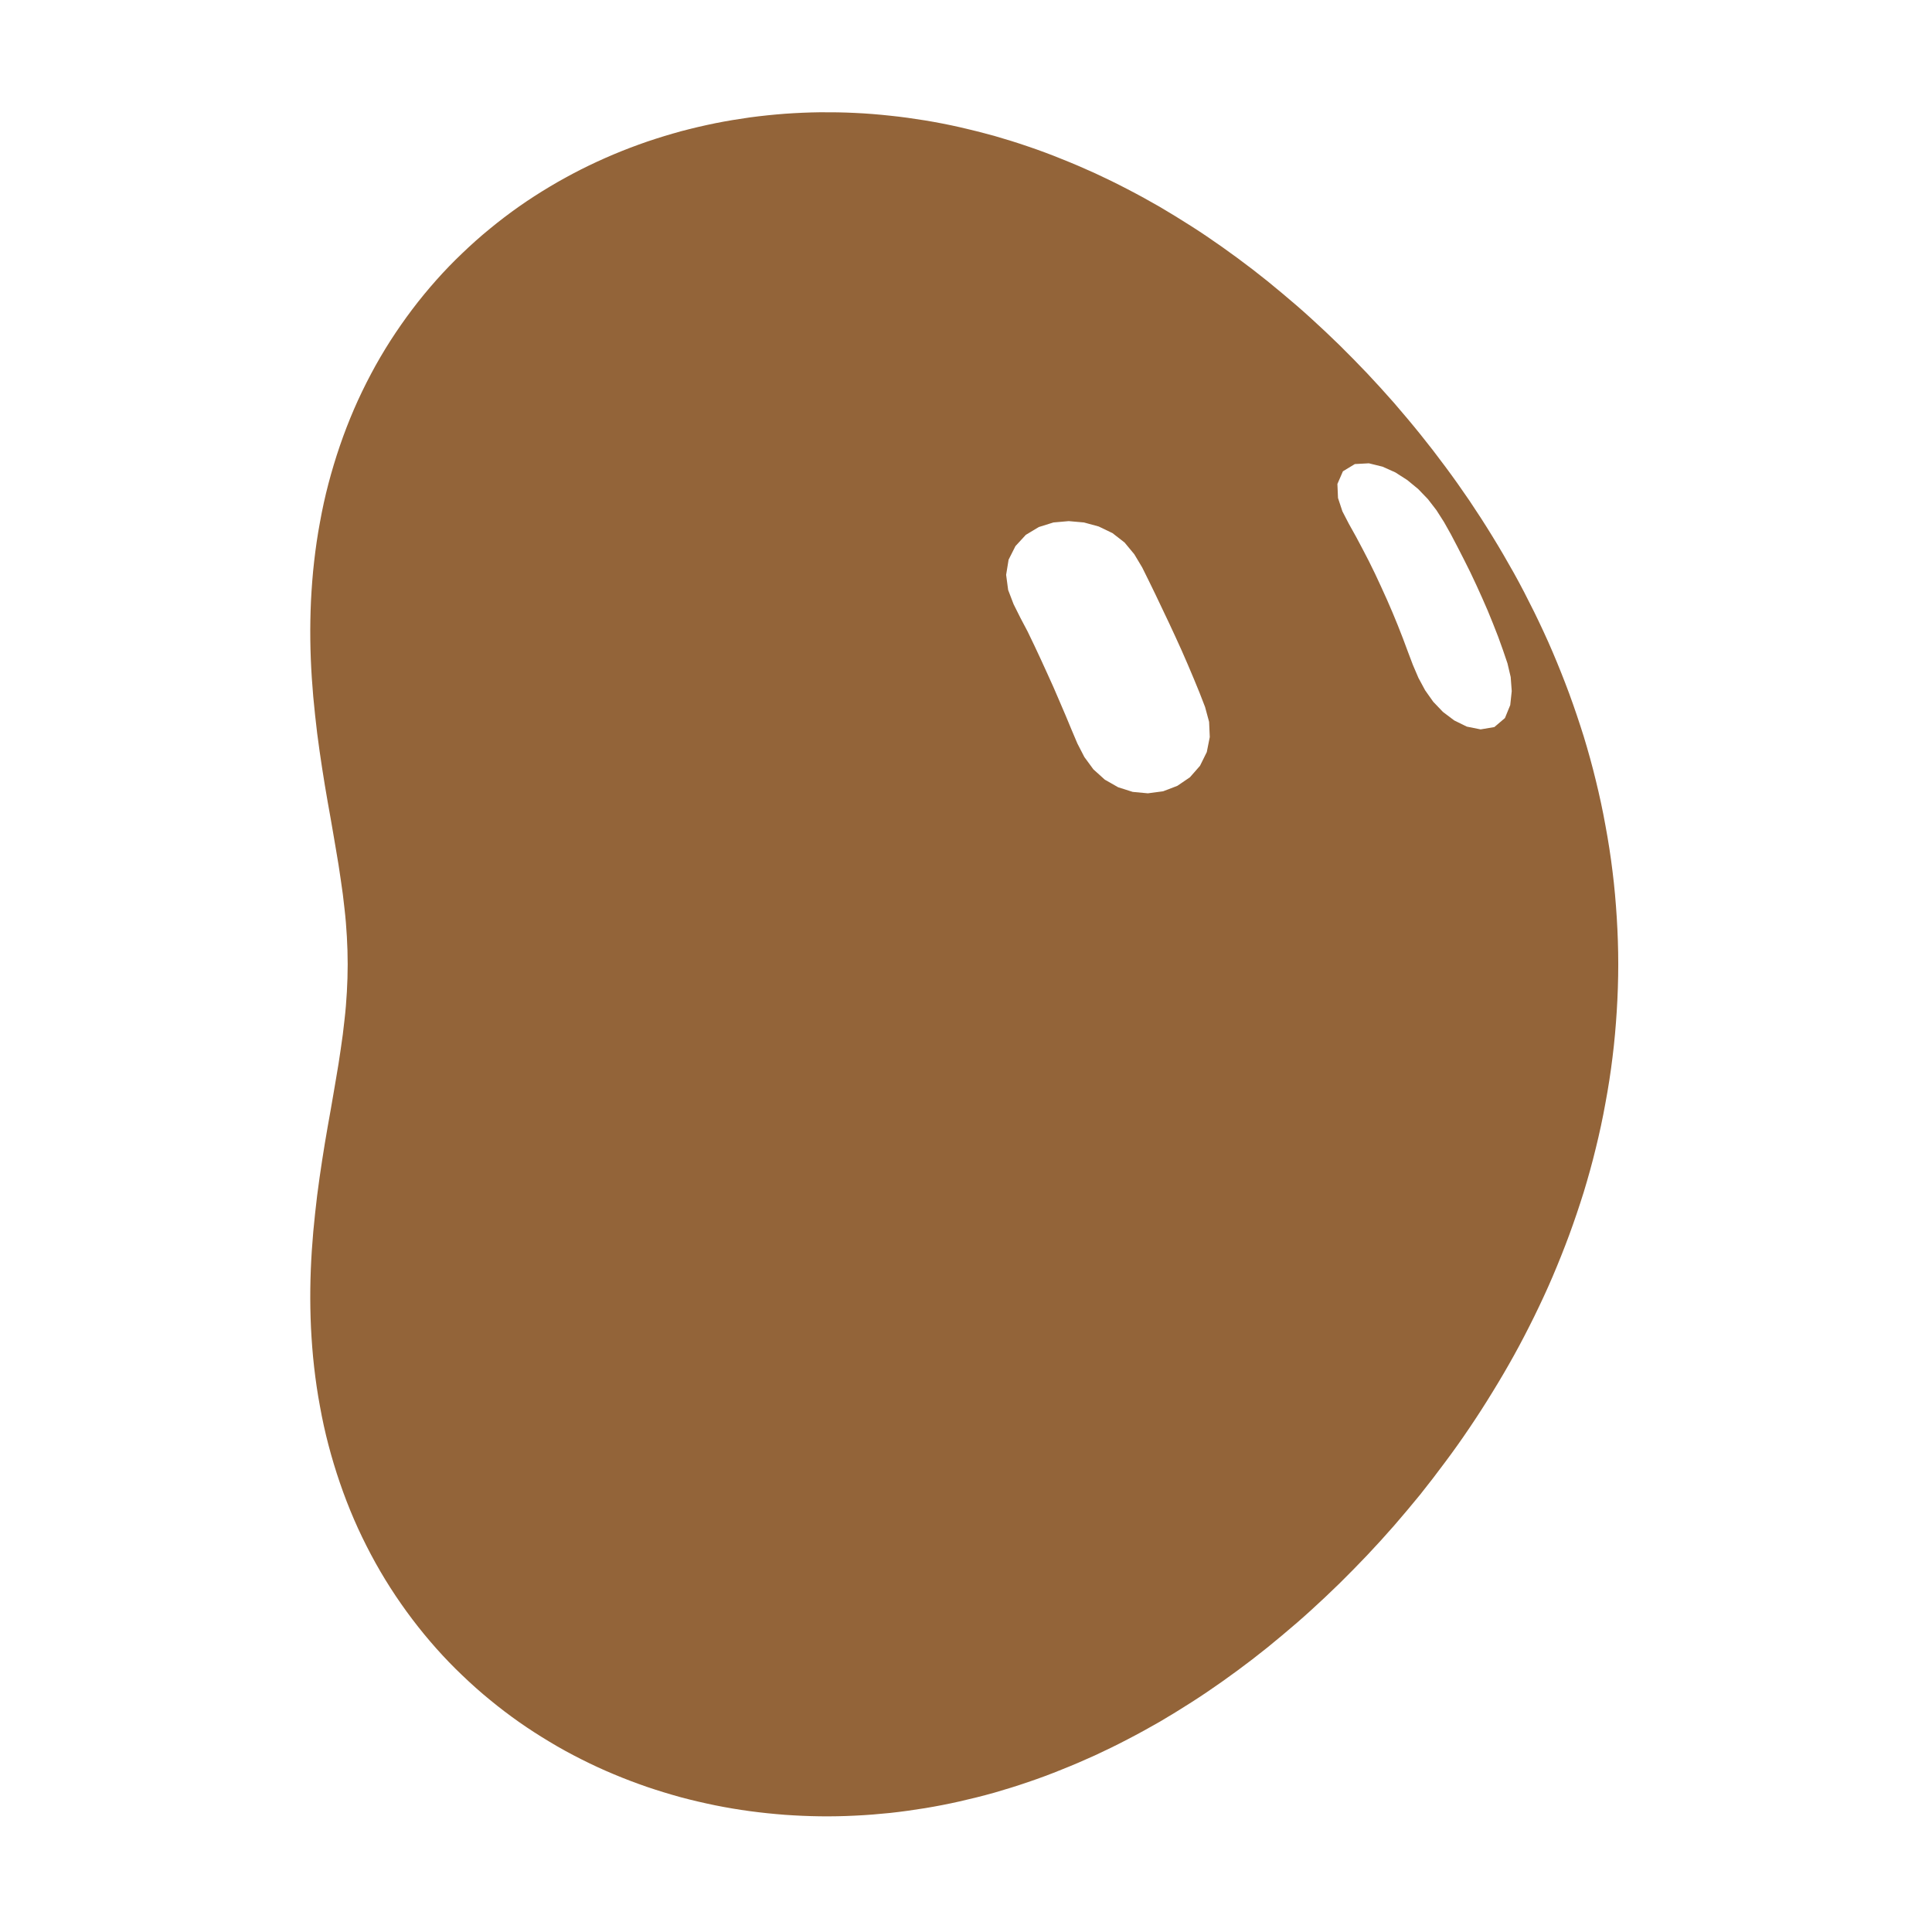
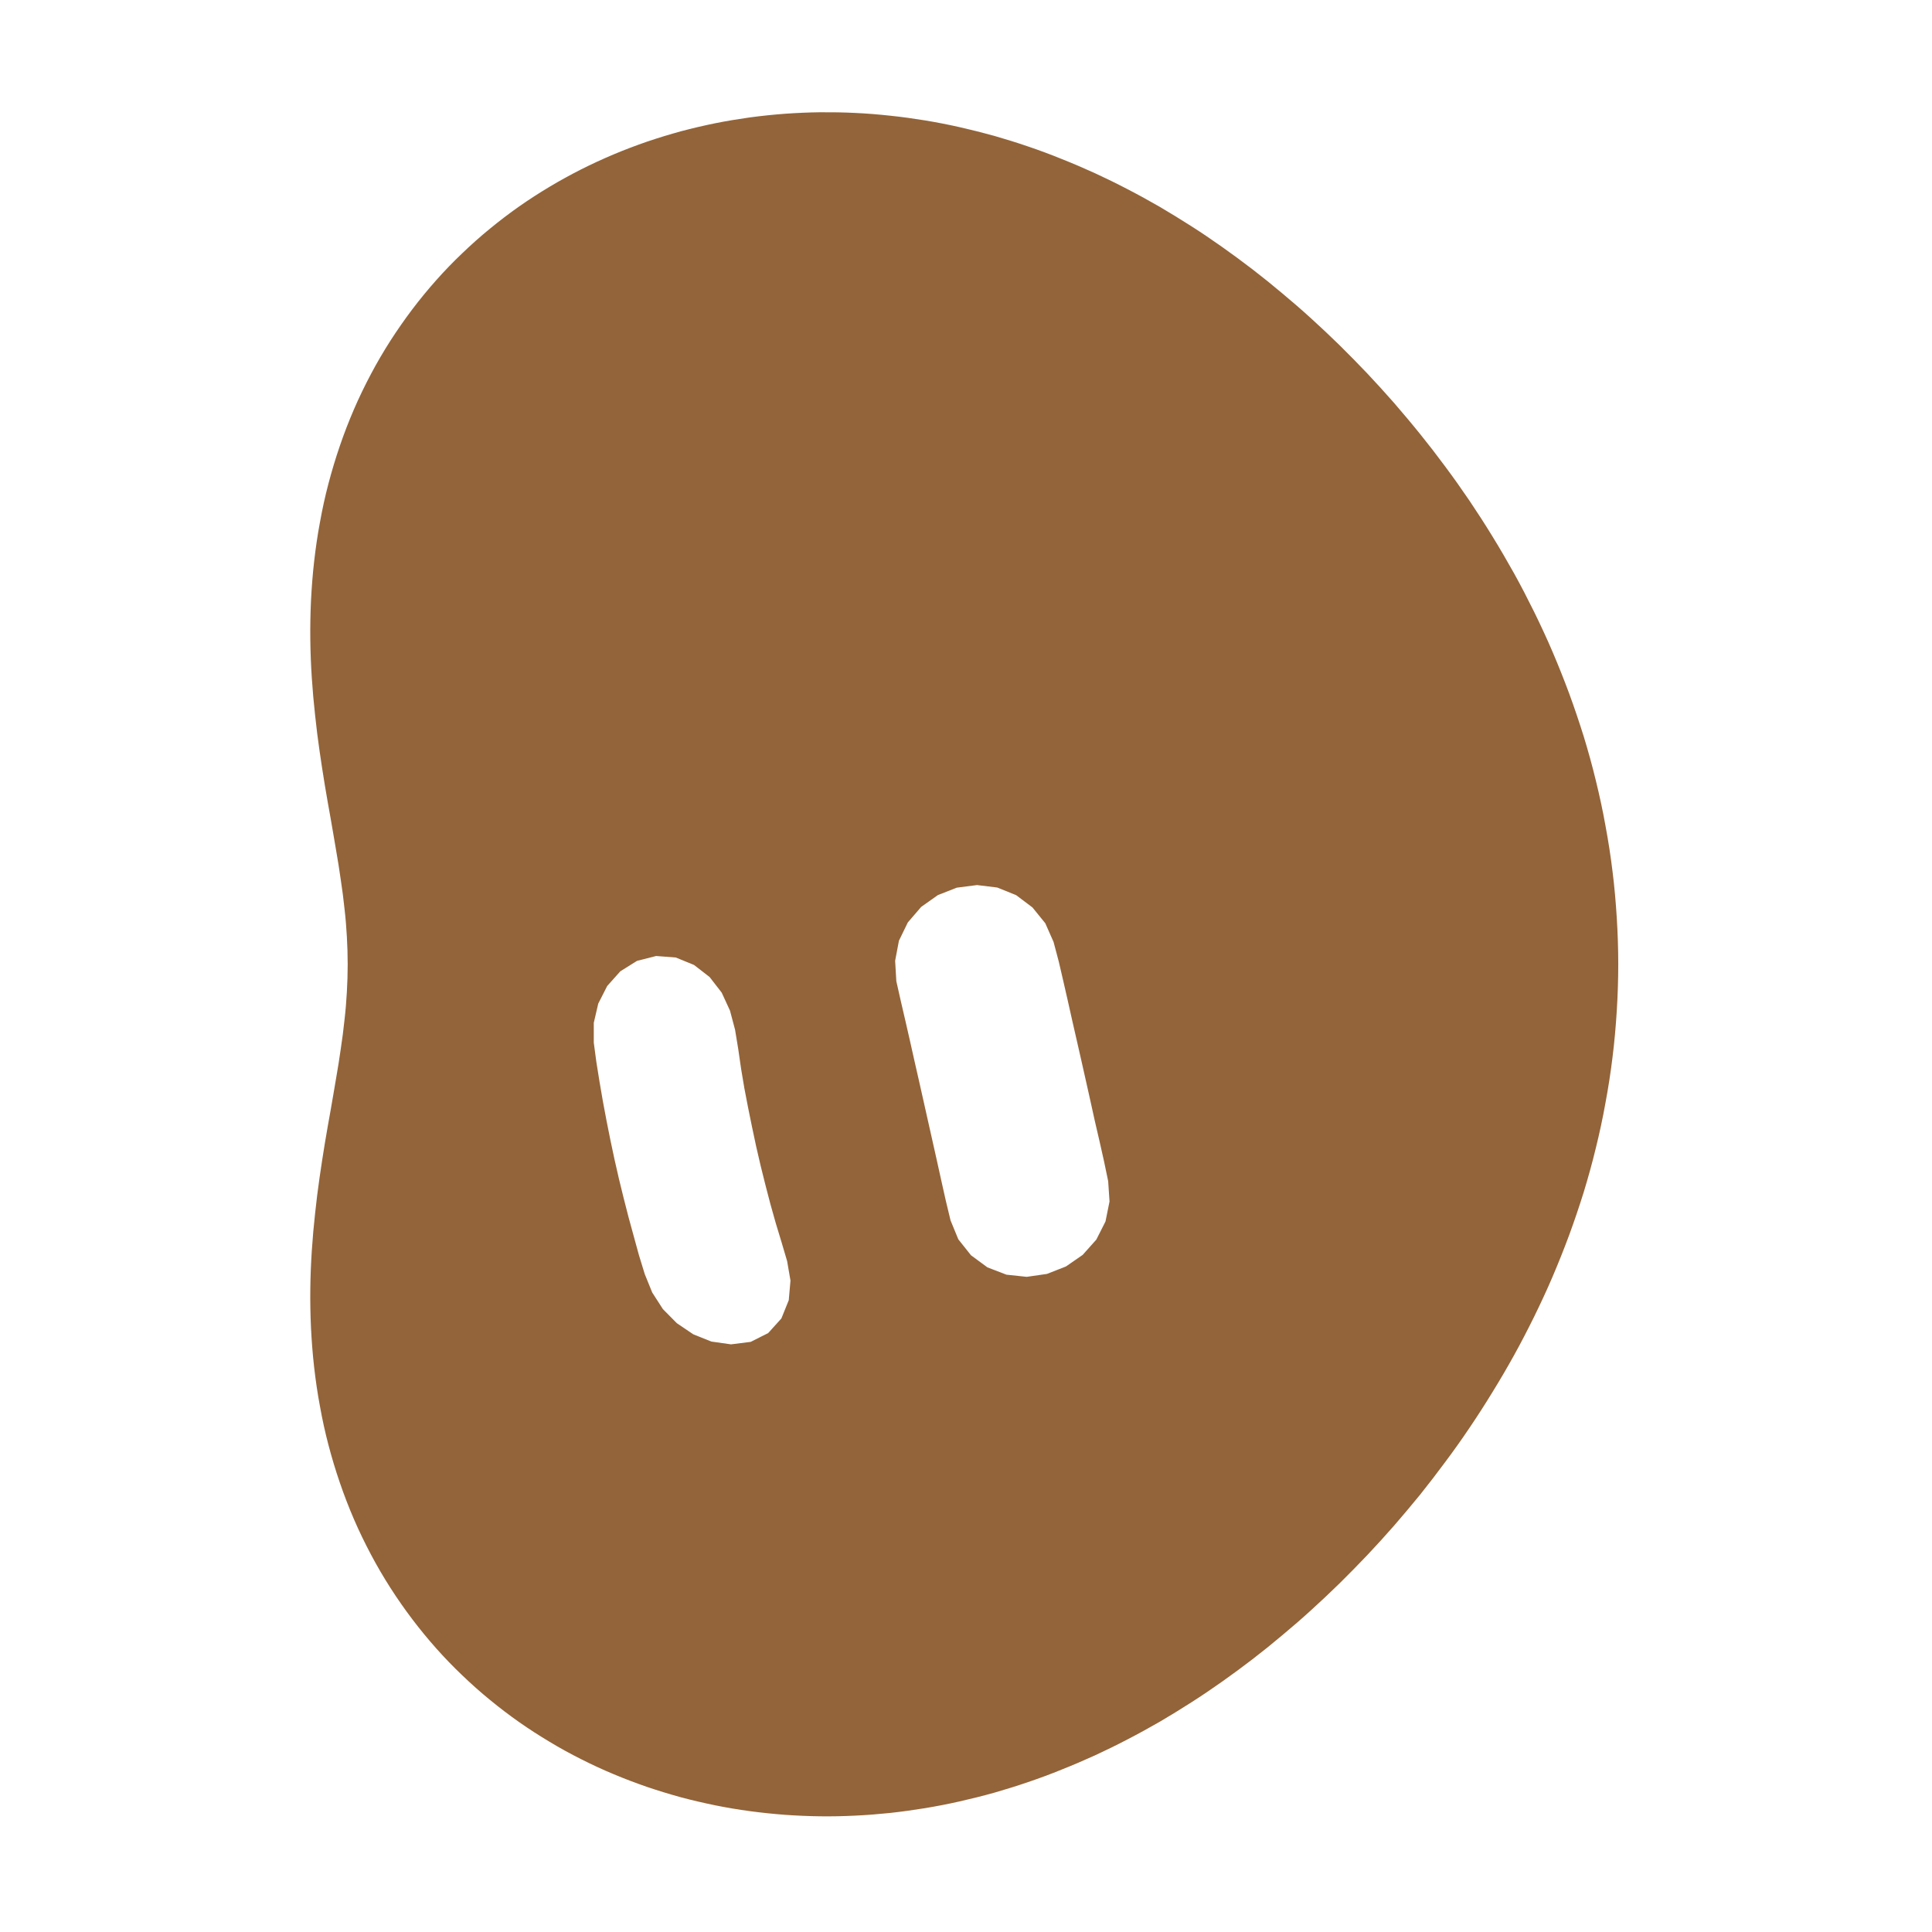
<svg xmlns="http://www.w3.org/2000/svg" width="229" height="229" viewBox="-15 -15 259 259">
-   <g class="grok-bot-mark" data-official-id="bean" data-picker-shape="vertical-oval">
-     <path class="grok-bot-mark__compound" fill="#936439" fill-rule="evenodd" d="M201.94 114.27C201.94 116.35 201.87 118.44 201.74 120.53C201.61 122.6 201.43 124.68 201.17 126.74C200.92 128.8 200.6 130.85 200.22 132.88C199.86 134.91 199.42 136.93 198.93 138.92C198.45 140.91 197.9 142.88 197.31 144.82C196.7 146.77 196.05 148.69 195.36 150.57C194.66 152.46 193.92 154.31 193.14 156.14C192.36 157.97 191.52 159.76 190.66 161.52C189.79 163.28 188.9 165.01 187.96 166.7C187.02 168.4 186.05 170.05 185.05 171.67C184.06 173.29 183.03 174.89 181.98 176.44C180.93 178 179.85 179.52 178.74 181C177.64 182.49 176.52 183.94 175.38 185.37C174.23 186.78 173.06 188.17 171.89 189.52C170.7 190.88 169.5 192.2 168.28 193.49C167.06 194.77 165.82 196.04 164.58 197.26C163.32 198.49 162.06 199.68 160.77 200.85C159.5 202.01 158.2 203.13 156.88 204.23C155.58 205.33 154.25 206.4 152.91 207.43C151.57 208.46 150.21 209.46 148.84 210.43C147.48 211.39 146.1 212.33 144.7 213.22C143.3 214.12 141.89 214.98 140.48 215.81C139.05 216.63 137.62 217.42 136.17 218.17C134.72 218.93 133.26 219.64 131.79 220.32C130.32 220.99 128.83 221.63 127.34 222.22C125.85 222.83 124.34 223.39 122.83 223.9C121.32 224.42 119.8 224.89 118.27 225.33C116.74 225.76 115.2 226.14 113.66 226.49C112.12 226.84 110.57 227.14 109 227.4C107.45 227.65 105.89 227.87 104.33 228.04C102.76 228.2 101.2 228.33 99.63 228.4C98.07 228.48 96.49 228.51 94.92 228.49C93.35 228.47 91.79 228.4 90.22 228.29C88.66 228.17 87.1 228.01 85.53 227.8C83.98 227.59 82.43 227.33 80.89 227.02C79.34 226.7 77.81 226.35 76.28 225.94C74.76 225.52 73.24 225.06 71.74 224.55C70.24 224.03 68.75 223.47 67.28 222.85C65.81 222.24 64.35 221.56 62.92 220.84C61.49 220.12 60.07 219.35 58.69 218.51C57.3 217.68 55.93 216.8 54.59 215.86C53.27 214.93 51.95 213.93 50.69 212.89C49.41 211.85 48.17 210.74 46.97 209.59C45.77 208.45 44.6 207.24 43.49 205.99C42.37 204.73 41.3 203.43 40.27 202.07C39.25 200.72 38.27 199.32 37.34 197.87C36.42 196.43 35.54 194.93 34.73 193.4C33.92 191.87 33.15 190.29 32.46 188.69C31.77 187.09 31.13 185.44 30.56 183.77C29.99 182.11 29.48 180.42 29.03 178.7C28.58 176.99 28.2 175.25 27.89 173.51C27.56 171.77 27.31 170.01 27.11 168.26C26.91 166.51 26.78 164.74 26.69 163C26.61 161.25 26.58 159.51 26.6 157.78C26.62 156.06 26.69 154.34 26.8 152.66C26.91 150.98 27.06 149.31 27.24 147.68C27.41 146.05 27.61 144.45 27.84 142.87C28.06 141.3 28.31 139.76 28.55 138.26C28.8 136.75 29.06 135.29 29.32 133.85C29.56 132.41 29.82 131.02 30.04 129.65C30.28 128.27 30.5 126.94 30.68 125.63C30.88 124.31 31.05 123.03 31.18 121.75C31.33 120.47 31.43 119.23 31.5 117.98C31.57 116.74 31.61 115.51 31.61 114.27C31.61 113.04 31.57 111.8 31.5 110.56C31.43 109.31 31.33 108.07 31.18 106.79C31.05 105.51 30.88 104.23 30.68 102.92C30.5 101.61 30.28 100.27 30.04 98.89C29.82 97.52 29.56 96.13 29.32 94.69C29.06 93.26 28.8 91.79 28.55 90.28C28.31 88.78 28.06 87.24 27.84 85.67C27.61 84.11 27.41 82.49 27.24 80.86C27.06 79.23 26.91 77.56 26.8 75.88C26.69 74.2 26.62 72.48 26.6 70.76C26.58 69.03 26.61 67.29 26.69 65.54C26.78 63.8 26.91 62.03 27.11 60.29C27.31 58.53 27.56 56.77 27.89 55.03C28.2 53.29 28.58 51.55 29.03 49.84C29.48 48.13 29.99 46.43 30.56 44.77C31.13 43.1 31.77 41.45 32.46 39.85C33.15 38.25 33.92 36.67 34.73 35.14C35.54 33.61 36.42 32.11 37.34 30.67C38.27 29.23 39.25 27.82 40.27 26.47C41.3 25.11 42.37 23.81 43.49 22.55C44.6 21.3 45.77 20.09 46.97 18.95C48.17 17.8 49.41 16.69 50.69 15.65C51.95 14.61 53.27 13.61 54.59 12.68C55.93 11.74 57.3 10.86 58.69 10.03C60.07 9.2 61.49 8.43 62.92 7.7C64.35 6.98 65.81 6.31 67.28 5.69C68.75 5.07 70.24 4.51 71.74 3.99C73.24 3.48 74.76 3.02 76.28 2.6C77.81 2.19 79.34 1.84 80.89 1.52C82.43 1.21 83.98 0.96 85.53 0.74C87.1 0.53 88.66 0.37 90.22 0.25C91.79 0.14 93.35 0.07 94.92 0.05C96.49 0.04 98.07 0.06 99.63 0.14C101.2 0.21 102.76 0.34 104.33 0.51C105.89 0.67 107.45 0.89 109 1.14C110.57 1.4 112.12 1.7 113.66 2.05C115.2 2.4 116.74 2.79 118.27 3.21C119.8 3.65 121.32 4.12 122.83 4.64C124.34 5.15 125.85 5.71 127.34 6.32C128.83 6.91 130.32 7.55 131.79 8.22C133.26 8.9 134.72 9.61 136.17 10.37C137.62 11.12 139.05 11.91 140.48 12.73C141.89 13.56 143.3 14.43 144.7 15.32C146.1 16.21 147.48 17.15 148.84 18.11C150.21 19.08 151.57 20.08 152.91 21.11C154.25 22.14 155.58 23.21 156.88 24.31C158.2 25.41 159.5 26.53 160.77 27.69C162.06 28.86 163.32 30.05 164.58 31.28C165.82 32.5 167.06 33.77 168.28 35.05C169.5 36.35 170.7 37.66 171.89 39.02C173.06 40.38 174.23 41.76 175.38 43.19C176.52 44.6 177.64 46.05 178.74 47.54C179.85 49.03 180.93 50.55 181.98 52.1C183.03 53.66 184.06 55.25 185.05 56.87C186.05 58.49 187.02 60.16 187.96 61.84C188.9 63.53 189.79 65.26 190.66 67.02C191.52 68.78 192.36 70.57 193.14 72.4C193.92 74.23 194.66 76.08 195.36 77.97C196.05 79.85 196.7 81.78 197.31 83.72C197.9 85.66 198.45 87.63 198.93 89.62C199.42 91.62 199.86 93.63 200.22 95.66C200.6 97.69 200.92 99.74 201.17 101.8C201.43 103.86 201.61 105.94 201.74 108.02C201.87 110.1 201.94 112.19 201.94 114.27Z M128.27 54.86L130.31 55.04L132.29 55.58L134.14 56.47L135.76 57.73L137.06 59.30L138.12 61.07L139.03 62.91L139.93 64.76L140.81 66.61L141.69 68.46L142.56 70.33L143.41 72.20L144.23 74.08L145.03 75.97L145.81 77.87L146.55 79.78L147.09 81.77L147.18 83.81L146.78 85.82L145.87 87.66L144.52 89.20L142.83 90.35L140.92 91.08L138.88 91.35L136.85 91.16L134.90 90.54L133.11 89.52L131.58 88.14L130.37 86.49L129.43 84.67L128.63 82.78L127.84 80.88L127.03 78.99L126.22 77.11L125.37 75.23L124.52 73.37L123.65 71.51L122.76 69.66L121.80 67.84L120.88 66.00L120.15 64.09L119.88 62.06L120.21 60.03L121.13 58.21L122.52 56.70L124.27 55.65L126.22 55.04Z M168.51 47.11L170.34 47.56L172.06 48.33L173.65 49.35L175.11 50.55L176.42 51.91L177.57 53.40L178.59 55.00L179.51 56.64L180.39 58.32L181.25 60.00L182.10 61.70L182.90 63.40L183.68 65.12L184.44 66.86L185.15 68.60L185.84 70.36L186.48 72.14L187.09 73.93L187.52 75.76L187.66 77.65L187.46 79.52L186.75 81.26L185.33 82.47L183.49 82.78L181.64 82.41L179.95 81.58L178.44 80.44L177.14 79.08L176.05 77.54L175.15 75.87L174.41 74.14L173.74 72.37L173.08 70.60L172.39 68.84L171.67 67.09L170.92 65.36L170.14 63.64L169.34 61.92L168.51 60.23L167.64 58.55L166.75 56.88L165.83 55.23L164.96 53.55L164.37 51.76L164.29 49.88L165.03 48.18L166.63 47.21Z" />
+   <g class="grok-bot-mark" data-official-id="bean" data-picker-shape="vertical-oval" data-expression="19">
+     <path class="grok-bot-mark__compound" fill="#936439" fill-rule="evenodd" d="M201.94 114.27C201.94 116.35 201.87 118.44 201.74 120.53C201.61 122.6 201.43 124.68 201.17 126.74C200.92 128.8 200.6 130.85 200.22 132.88C199.86 134.91 199.42 136.93 198.93 138.92C198.45 140.91 197.9 142.88 197.31 144.82C196.7 146.77 196.05 148.69 195.36 150.57C194.66 152.46 193.92 154.31 193.14 156.14C192.36 157.97 191.52 159.76 190.66 161.52C189.79 163.28 188.9 165.01 187.96 166.7C187.02 168.4 186.05 170.05 185.05 171.67C184.06 173.29 183.03 174.89 181.98 176.44C180.93 178 179.85 179.52 178.74 181C177.64 182.49 176.52 183.94 175.38 185.37C174.23 186.78 173.06 188.17 171.89 189.52C170.7 190.88 169.5 192.2 168.28 193.49C167.06 194.77 165.82 196.04 164.58 197.26C163.32 198.49 162.06 199.68 160.77 200.85C159.5 202.01 158.2 203.13 156.88 204.23C155.58 205.33 154.25 206.4 152.91 207.43C151.57 208.46 150.21 209.46 148.84 210.43C147.48 211.39 146.1 212.33 144.7 213.22C143.3 214.12 141.89 214.98 140.48 215.81C139.05 216.63 137.62 217.42 136.17 218.17C134.72 218.93 133.26 219.64 131.79 220.32C130.32 220.99 128.83 221.63 127.34 222.22C125.85 222.83 124.34 223.39 122.83 223.9C121.32 224.42 119.8 224.89 118.27 225.33C116.74 225.76 115.2 226.14 113.66 226.49C112.12 226.84 110.57 227.14 109 227.4C107.45 227.65 105.89 227.87 104.33 228.04C102.76 228.2 101.2 228.33 99.63 228.4C98.07 228.48 96.49 228.51 94.92 228.49C93.35 228.47 91.79 228.4 90.22 228.29C88.66 228.17 87.1 228.01 85.53 227.8C83.98 227.59 82.43 227.33 80.89 227.02C79.34 226.7 77.81 226.35 76.28 225.94C74.76 225.52 73.24 225.06 71.74 224.55C70.24 224.03 68.75 223.47 67.28 222.85C65.81 222.24 64.35 221.56 62.92 220.84C61.49 220.12 60.07 219.35 58.69 218.51C57.3 217.68 55.93 216.8 54.59 215.86C53.27 214.93 51.95 213.93 50.69 212.89C49.41 211.85 48.17 210.74 46.97 209.59C45.77 208.45 44.6 207.24 43.49 205.99C42.37 204.73 41.3 203.43 40.27 202.07C39.25 200.72 38.27 199.32 37.34 197.87C36.42 196.43 35.54 194.93 34.73 193.4C33.92 191.87 33.15 190.29 32.46 188.69C31.77 187.09 31.13 185.44 30.56 183.77C29.99 182.11 29.48 180.42 29.03 178.7C28.58 176.99 28.2 175.25 27.89 173.51C27.56 171.77 27.31 170.01 27.11 168.26C26.91 166.51 26.78 164.74 26.69 163C26.61 161.25 26.58 159.51 26.6 157.78C26.62 156.06 26.69 154.34 26.8 152.66C26.91 150.98 27.06 149.31 27.24 147.68C27.41 146.05 27.61 144.45 27.84 142.87C28.06 141.3 28.31 139.76 28.55 138.26C28.8 136.75 29.06 135.29 29.32 133.85C29.56 132.41 29.82 131.02 30.04 129.65C30.28 128.27 30.5 126.94 30.68 125.63C30.88 124.31 31.05 123.03 31.18 121.75C31.33 120.47 31.43 119.23 31.5 117.98C31.57 116.74 31.61 115.51 31.61 114.27C31.61 113.04 31.57 111.8 31.5 110.56C31.43 109.31 31.33 108.07 31.18 106.79C31.05 105.51 30.88 104.23 30.68 102.92C30.5 101.61 30.28 100.27 30.04 98.89C29.82 97.52 29.56 96.13 29.32 94.69C29.06 93.26 28.8 91.79 28.55 90.28C28.31 88.78 28.06 87.24 27.84 85.67C27.61 84.11 27.41 82.49 27.24 80.86C27.06 79.23 26.91 77.56 26.8 75.88C26.69 74.2 26.62 72.48 26.6 70.76C26.58 69.03 26.61 67.29 26.69 65.54C26.78 63.8 26.91 62.03 27.11 60.29C27.31 58.53 27.56 56.77 27.89 55.03C28.2 53.29 28.58 51.55 29.03 49.84C29.48 48.13 29.99 46.43 30.56 44.77C31.13 43.1 31.77 41.45 32.46 39.85C33.15 38.25 33.92 36.67 34.73 35.14C35.54 33.61 36.42 32.11 37.34 30.67C38.27 29.23 39.25 27.82 40.27 26.47C41.3 25.11 42.37 23.81 43.49 22.55C44.6 21.3 45.77 20.09 46.97 18.95C48.17 17.8 49.41 16.69 50.69 15.65C51.95 14.61 53.27 13.61 54.59 12.68C55.93 11.74 57.3 10.86 58.69 10.03C60.07 9.2 61.49 8.43 62.92 7.7C64.35 6.98 65.81 6.31 67.28 5.69C68.75 5.07 70.24 4.51 71.74 3.99C73.24 3.48 74.76 3.02 76.28 2.6C77.81 2.19 79.34 1.84 80.89 1.52C82.43 1.21 83.98 0.96 85.53 0.74C87.1 0.53 88.66 0.37 90.22 0.25C91.79 0.14 93.35 0.07 94.92 0.05C96.49 0.04 98.07 0.06 99.63 0.14C101.2 0.21 102.76 0.34 104.33 0.51C105.89 0.67 107.45 0.89 109 1.14C110.57 1.4 112.12 1.7 113.66 2.05C115.2 2.4 116.74 2.79 118.27 3.21C119.8 3.65 121.32 4.12 122.83 4.64C124.34 5.15 125.85 5.71 127.34 6.32C128.83 6.91 130.32 7.55 131.79 8.22C133.26 8.9 134.72 9.61 136.17 10.37C137.62 11.12 139.05 11.91 140.48 12.73C141.89 13.56 143.3 14.43 144.7 15.32C146.1 16.21 147.48 17.15 148.84 18.11C150.21 19.08 151.57 20.08 152.91 21.11C154.25 22.14 155.58 23.21 156.88 24.31C158.2 25.41 159.5 26.53 160.77 27.69C162.06 28.86 163.32 30.05 164.58 31.28C165.82 32.5 167.06 33.77 168.28 35.05C169.5 36.35 170.7 37.66 171.89 39.02C173.06 40.38 174.23 41.76 175.38 43.19C176.52 44.6 177.64 46.05 178.74 47.54C179.85 49.03 180.93 50.55 181.98 52.1C183.03 53.66 184.06 55.25 185.05 56.87C186.05 58.49 187.02 60.16 187.96 61.84C188.9 63.53 189.79 65.26 190.66 67.02C191.52 68.78 192.36 70.57 193.14 72.4C193.92 74.23 194.66 76.08 195.36 77.97C196.05 79.85 196.7 81.78 197.31 83.72C197.9 85.66 198.45 87.63 198.93 89.62C199.42 91.62 199.86 93.63 200.22 95.66C200.6 97.69 200.92 99.74 201.17 101.8C201.43 103.86 201.61 105.94 201.74 108.02C201.87 110.1 201.94 112.19 201.94 114.27Z M72.96 113.16L75.59 113.36L78.04 114.36L80.13 115.98L81.75 118.07L82.86 120.48L83.54 123.04L83.97 125.65L84.35 128.28L84.79 130.90L85.29 133.50L85.82 136.10L86.37 138.69L86.97 141.28L87.61 143.85L88.28 146.42L89.00 148.98L89.77 151.52L90.52 154.06L90.97 156.67L90.74 159.30L89.75 161.75L87.98 163.71L85.63 164.89L83.00 165.22L80.38 164.85L77.93 163.87L75.73 162.38L73.87 160.50L72.44 158.28L71.44 155.82L70.66 153.28L69.96 150.73L69.26 148.17L68.60 145.59L67.97 143.02L67.38 140.43L66.83 137.84L66.31 135.24L65.82 132.63L65.37 130.01L64.95 127.39L64.60 124.77L64.60 122.12L65.20 119.54L66.40 117.18L68.16 115.21L70.40 113.81Z M115.98 103.65L118.69 103.98L121.22 105.00L123.41 106.65L125.13 108.77L126.24 111.28L126.94 113.92L127.56 116.59L128.17 119.26L128.77 121.94L129.38 124.61L129.99 127.29L130.59 129.96L131.19 132.64L131.78 135.32L132.40 137.99L133.00 140.66L133.56 143.35L133.74 146.07L133.20 148.75L131.97 151.18L130.14 153.23L127.90 154.78L125.35 155.78L122.64 156.17L119.92 155.88L117.37 154.90L115.17 153.28L113.47 151.14L112.43 148.61L111.79 145.95L111.19 143.27L110.60 140.60L110.00 137.92L109.40 135.25L108.80 132.57L108.20 129.90L107.59 127.22L106.99 124.54L106.38 121.87L105.76 119.20L105.16 116.53L105.00 113.80L105.51 111.11L106.70 108.66L108.49 106.58L110.72 105.00L113.26 104.00Z" />
  </g>
</svg>
